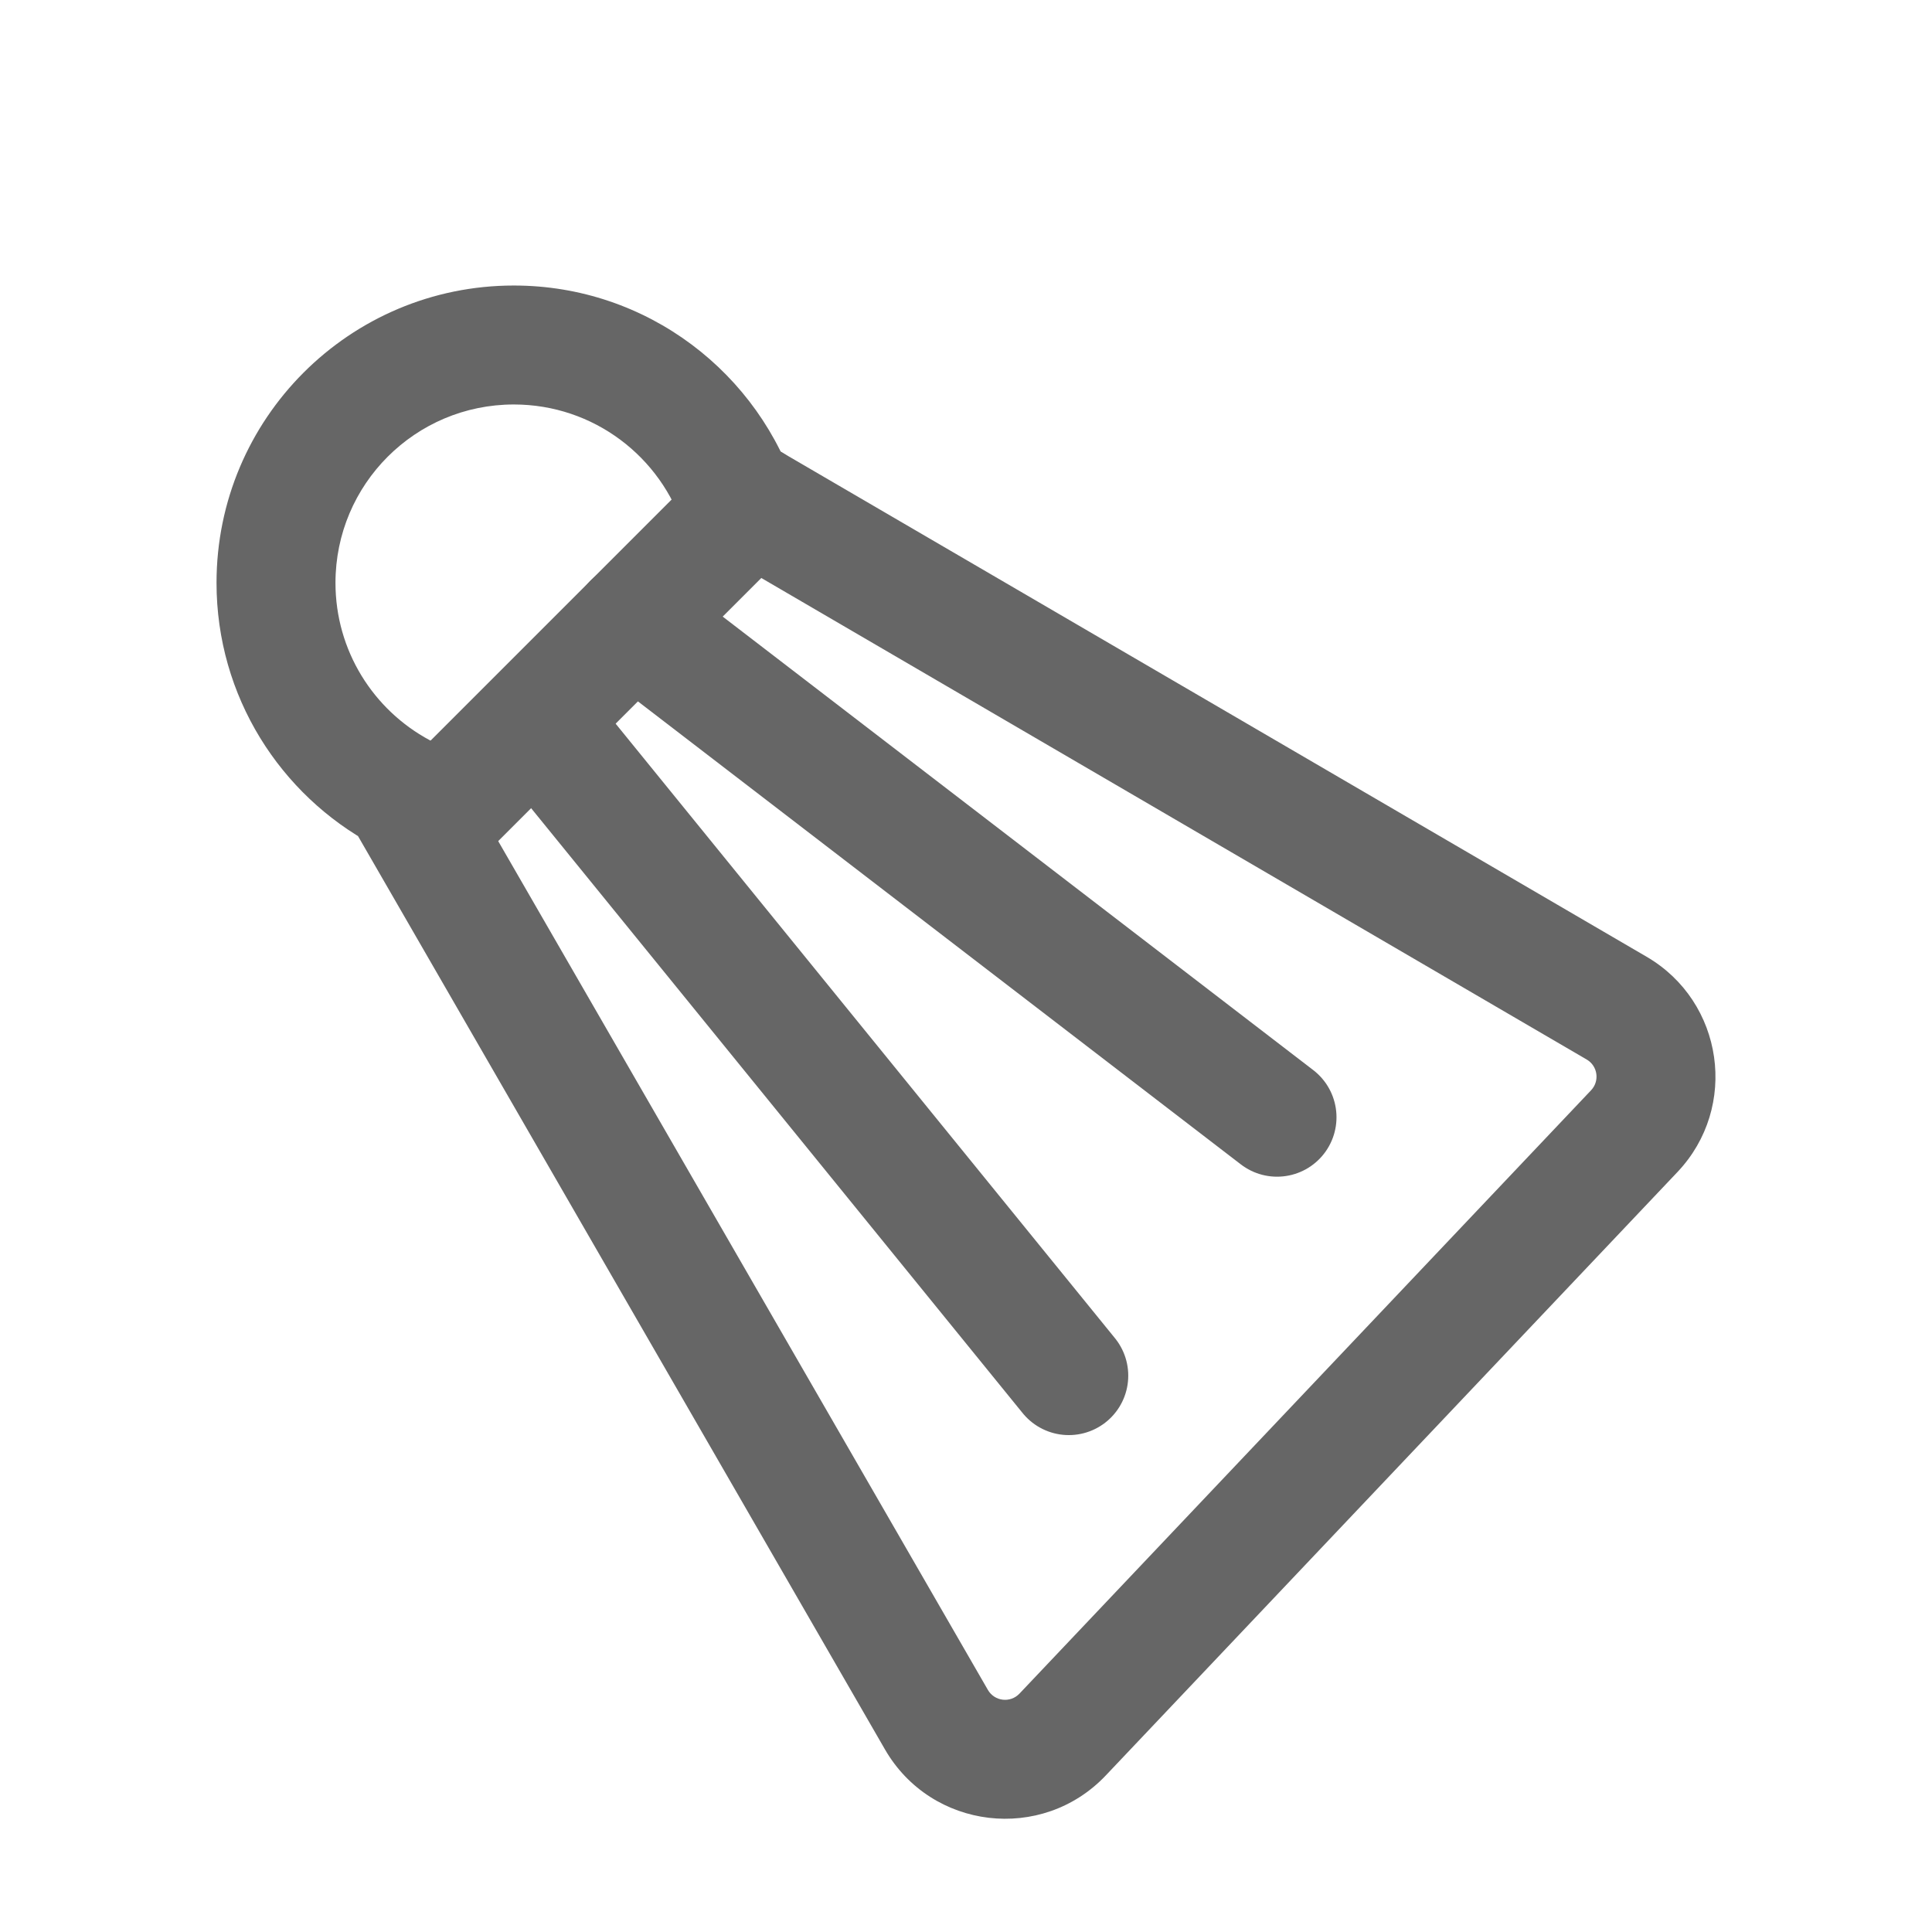
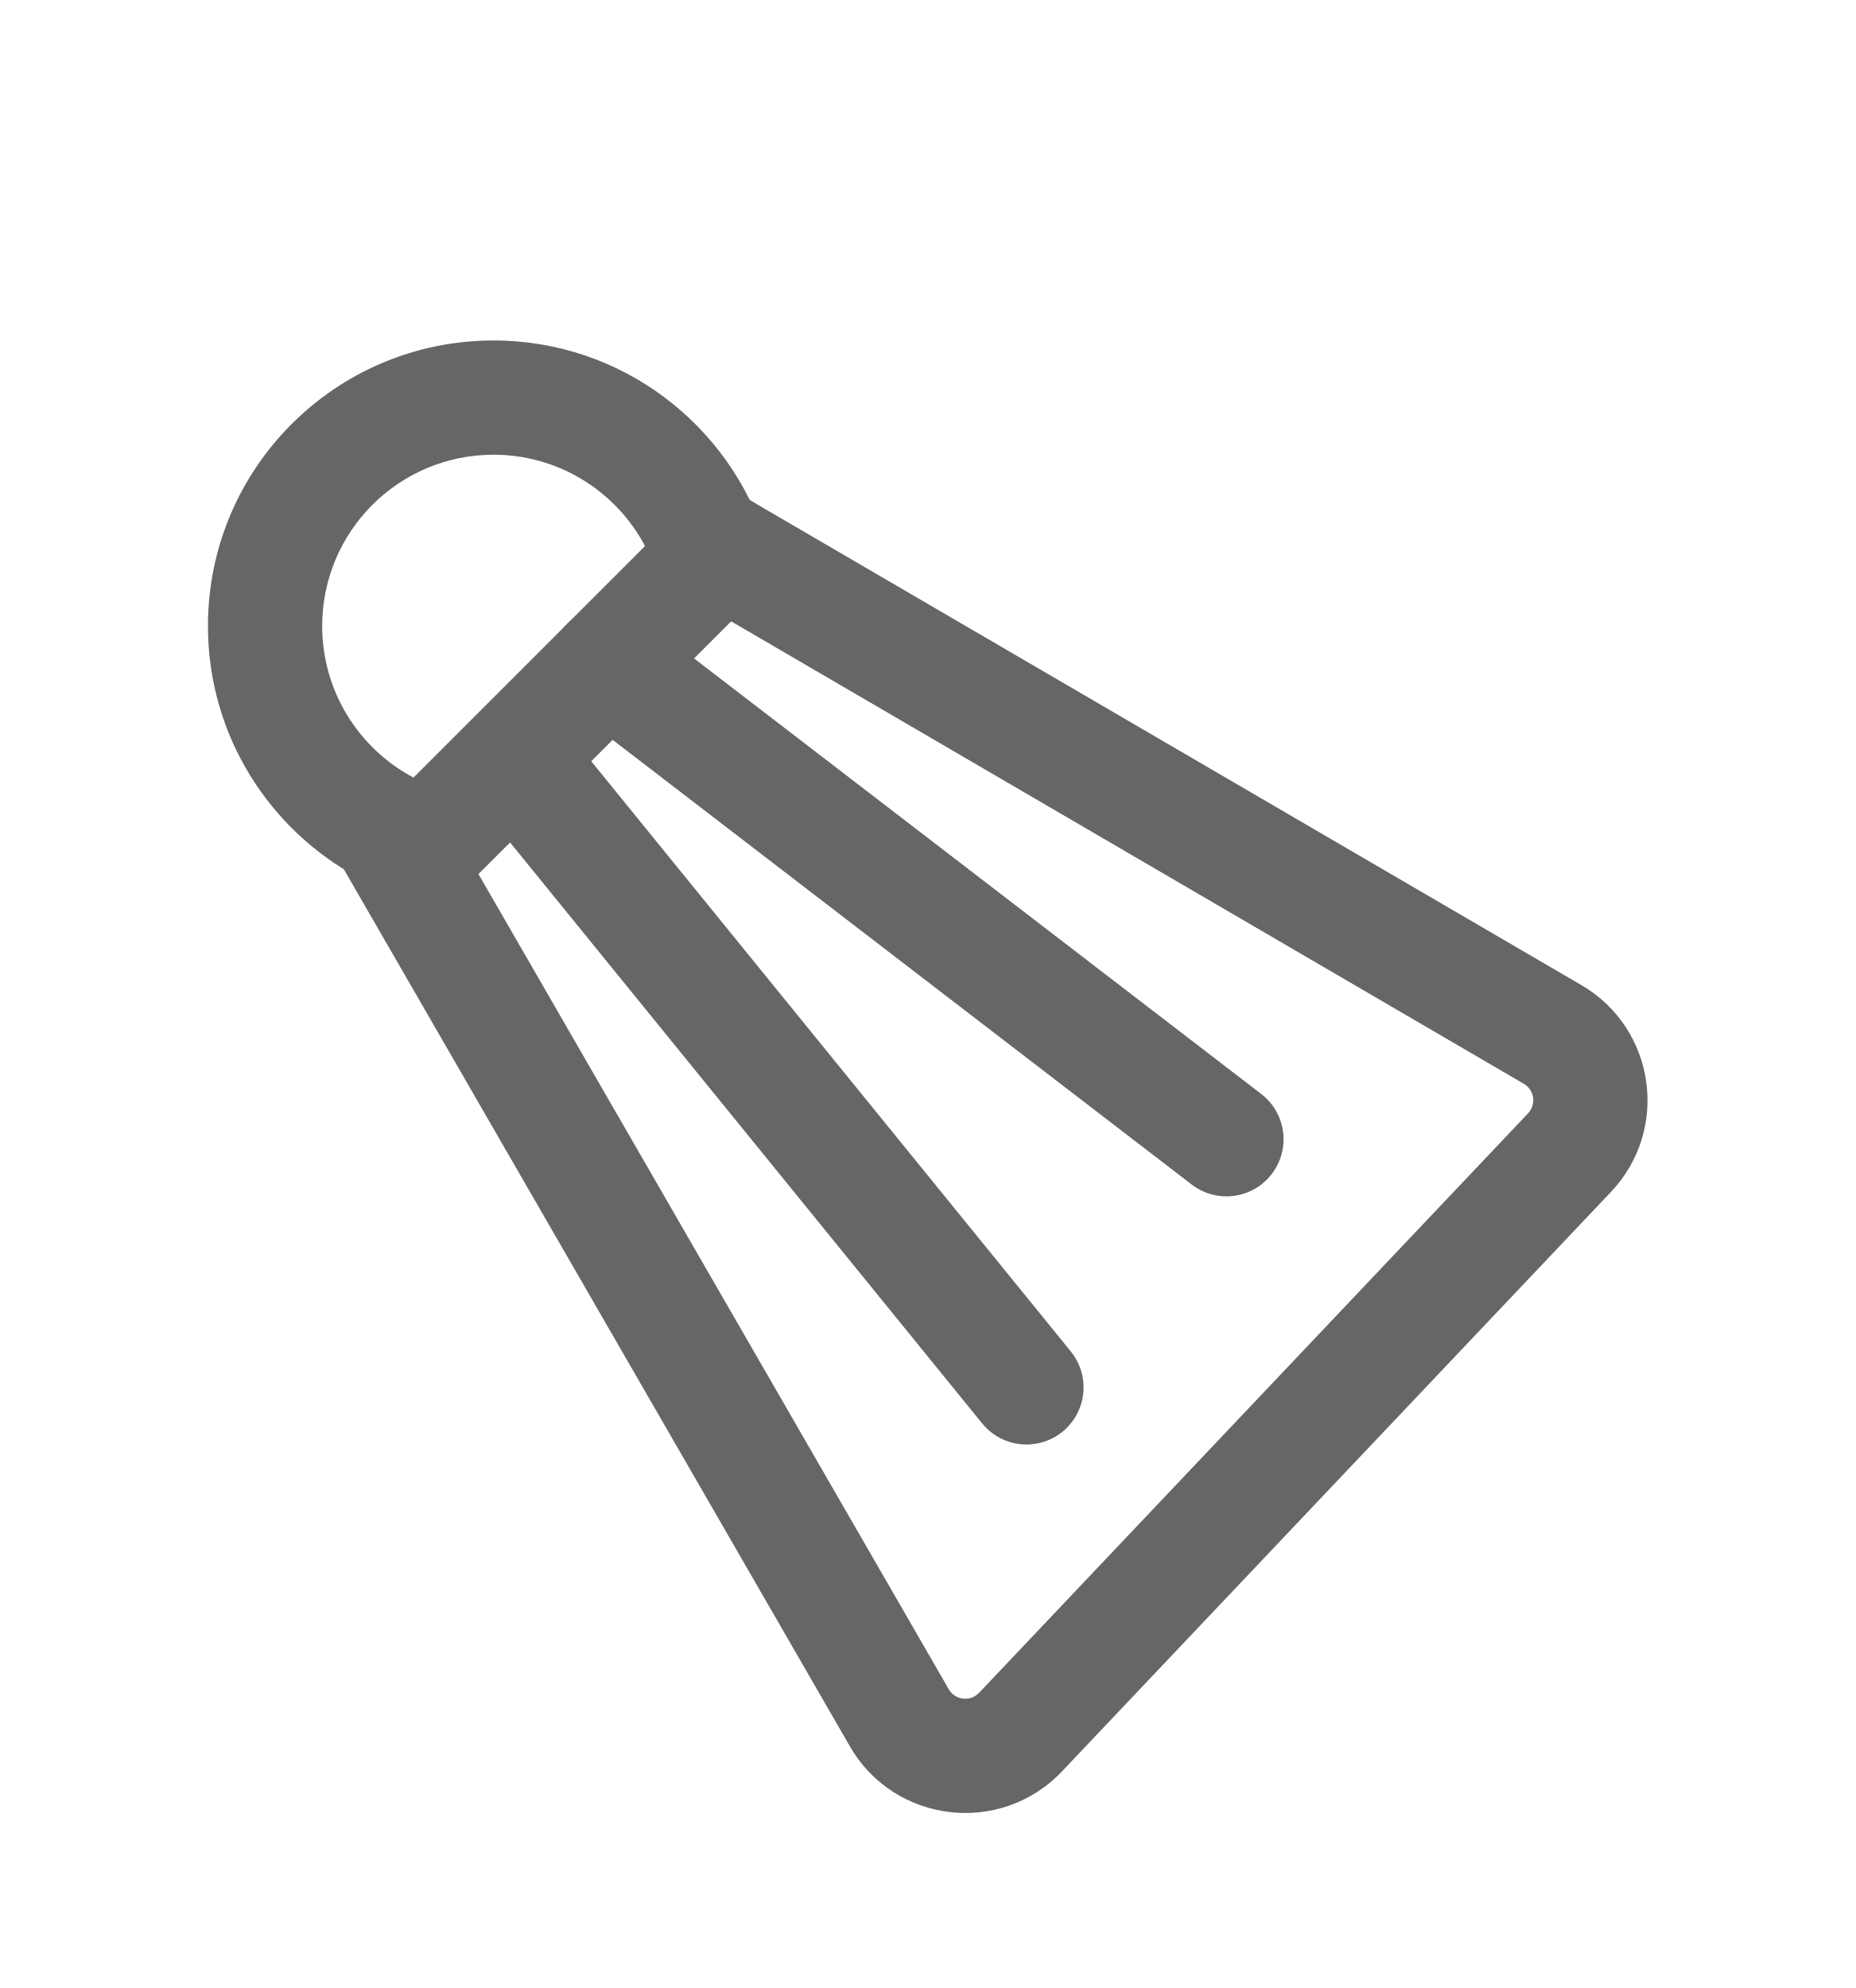
- <svg xmlns="http://www.w3.org/2000/svg" width="28" height="28" viewBox="0 0 28 28" fill="none">
+ <svg xmlns="http://www.w3.org/2000/svg" width="28" height="30" viewBox="0 0 28 28" fill="none">
  <path d="M5.82 11.486L6.566 11.056L6.443 10.843L6.227 10.727L5.82 11.486ZM10.738 7.419L9.915 7.676L10.286 8.863L11.267 8.099L10.738 7.419ZM10.894 7.298L11.328 6.554L10.825 6.26L10.365 6.618L10.894 7.298ZM23.43 14.611L23.864 13.866L23.43 14.611ZM23.685 16.393L24.311 16.986V16.986L23.685 16.393ZM15.4 25.138L16.026 25.731L16.026 25.731L15.4 25.138ZM13.571 24.922L14.317 24.491H14.317L13.571 24.922ZM6.227 10.727C5.413 10.29 4.862 9.432 4.862 8.447H3.138C3.138 10.092 4.061 11.521 5.412 12.246L6.227 10.727ZM4.862 8.447C4.862 7.019 6.019 5.862 7.447 5.862V4.138C5.067 4.138 3.138 6.067 3.138 8.447H4.862ZM7.447 5.862C8.605 5.862 9.587 6.624 9.915 7.676L11.561 7.162C11.014 5.411 9.38 4.138 7.447 4.138V5.862ZM11.267 8.099L11.423 7.978L10.365 6.618L10.209 6.739L11.267 8.099ZM10.46 8.042L22.995 15.355L23.864 13.866L11.328 6.554L10.46 8.042ZM22.995 15.355C23.155 15.448 23.187 15.666 23.059 15.801L24.311 16.986C25.202 16.045 24.983 14.519 23.864 13.866L22.995 15.355ZM23.059 15.801L14.775 24.545L16.026 25.731L24.311 16.986L23.059 15.801ZM14.775 24.545C14.643 24.685 14.413 24.658 14.317 24.491L12.825 25.353C13.497 26.518 15.101 26.707 16.026 25.731L14.775 24.545ZM14.317 24.491L6.566 11.056L5.073 11.917L12.825 25.353L14.317 24.491Z" fill="#666666" />
  <path d="M10.894 7.298L6.298 11.894" stroke="#666666" stroke-width="1.723" stroke-linecap="round" />
  <path d="M8.021 10.745L15.49 19.937" stroke="#666666" stroke-width="1.723" stroke-linecap="round" />
  <path d="M9.17 9.021L18.508 16.192" stroke="#666666" stroke-width="1.723" stroke-linecap="round" />
</svg>
